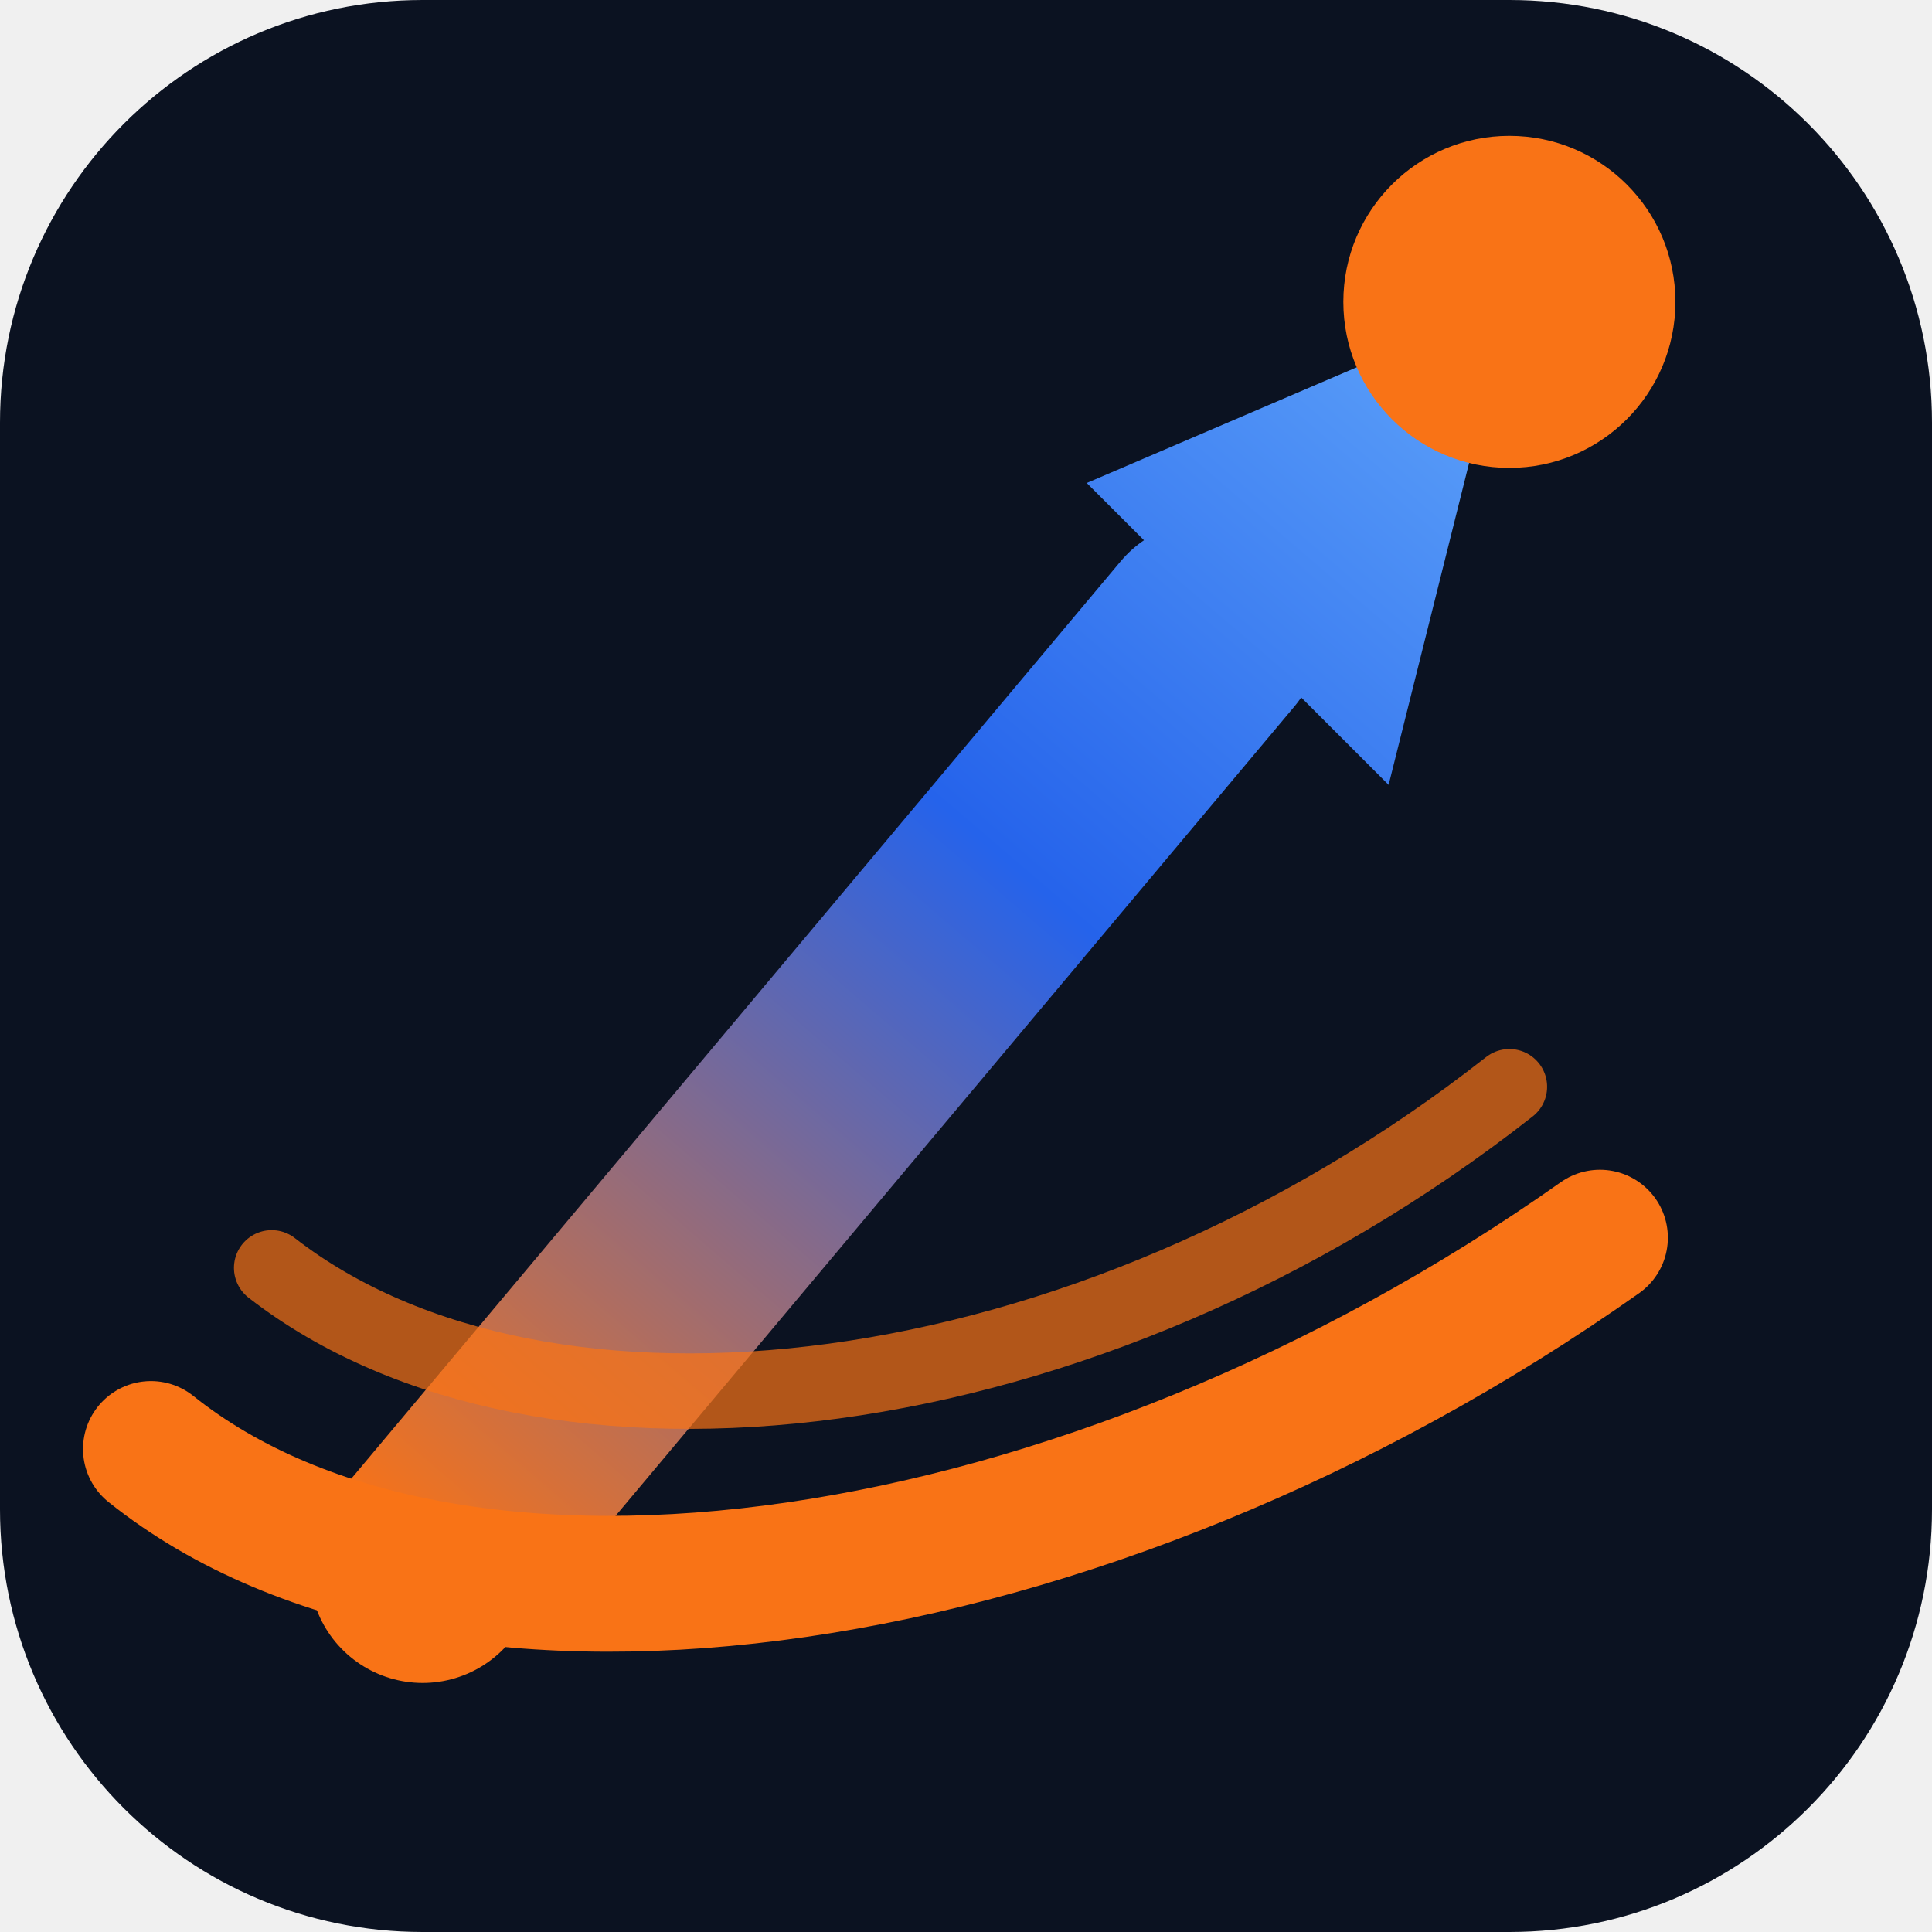
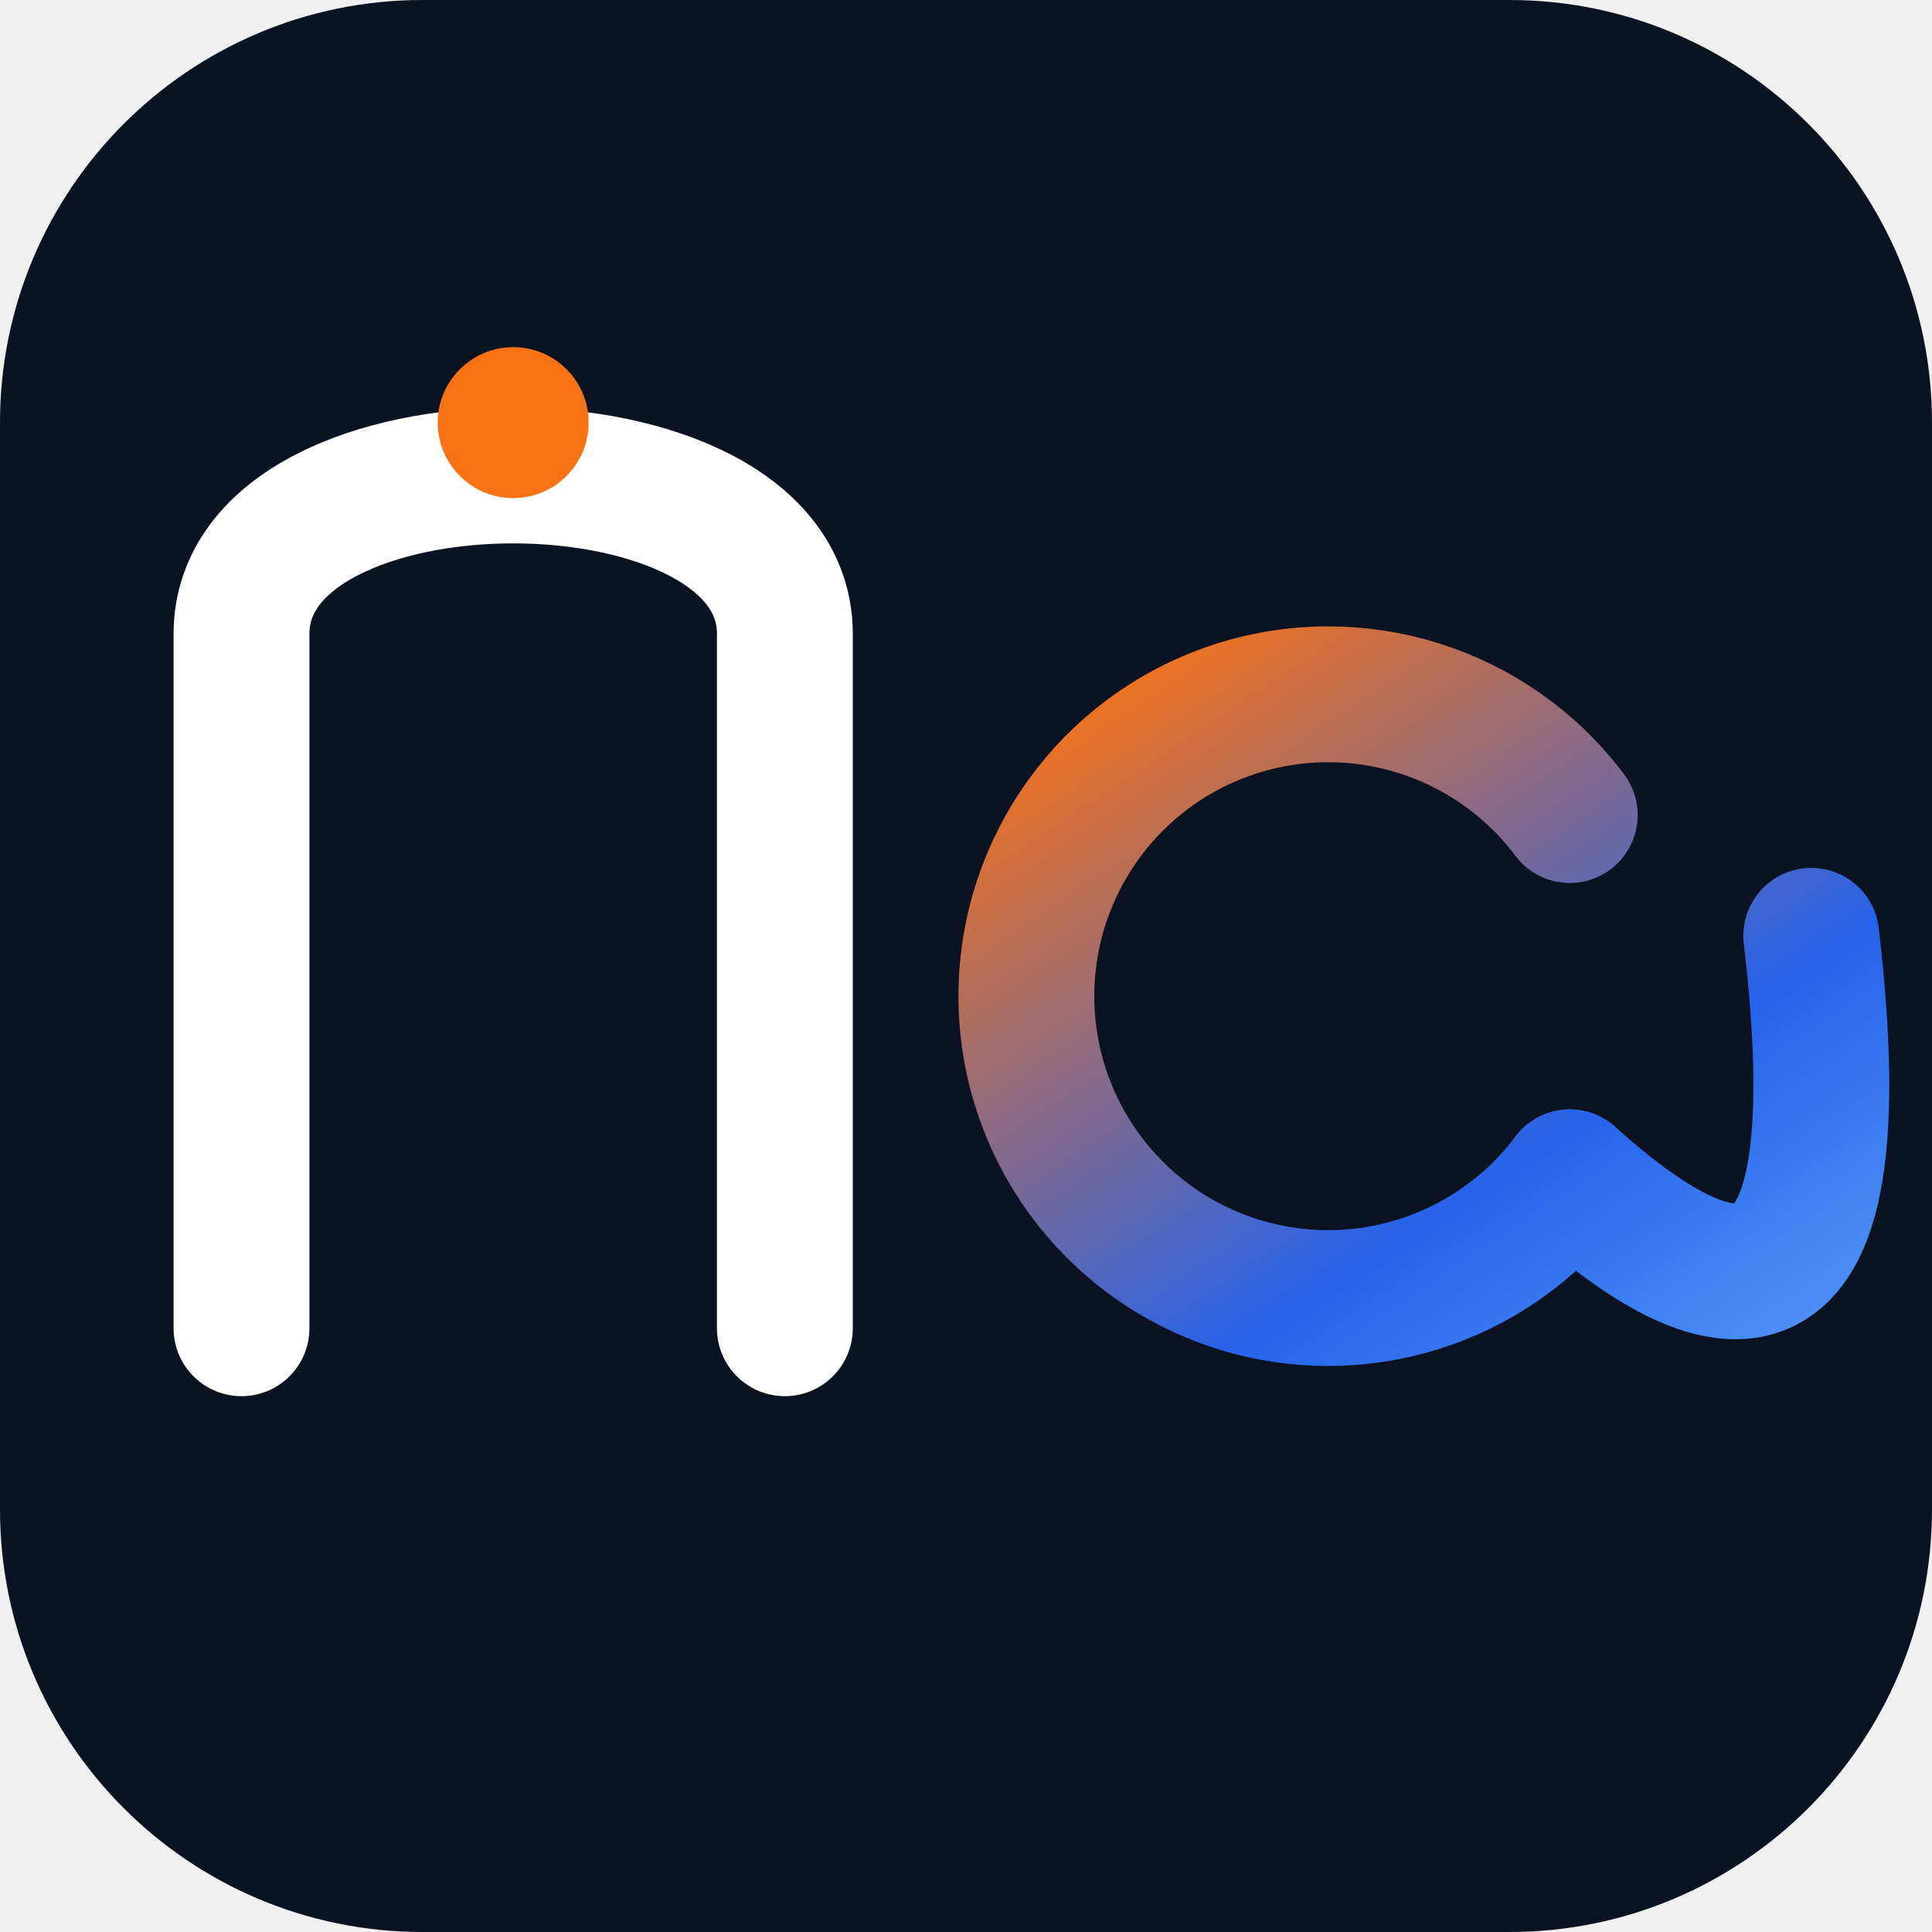
<svg xmlns="http://www.w3.org/2000/svg" viewBox="0 0 64 64" fill="none">
  <rect width="64" height="64" rx="14" fill="#0B1221" />
  <defs>
-     <linearGradient id="ag" x1="14" y1="52" x2="50" y2="10" gradientUnits="userSpaceOnUse">
+     <linearGradient id="ag" x1="42" y1="18" x2="62" y2="48" gradientUnits="userSpaceOnUse">
      <stop offset="0%" stop-color="#F97316" />
-       <stop offset="55%" stop-color="#2563EB" />
+       <stop offset="60%" stop-color="#2563EB" />
      <stop offset="100%" stop-color="#60A5FA" />
    </linearGradient>
  </defs>
-   <line x1="14" y1="52" x2="40" y2="21" stroke="url(#ag)" stroke-width="7.5" stroke-linecap="round" />
-   <polygon points="50,10 46,26 36,16" fill="url(#ag)" />
-   <path d="M 5 48 C 15 56 36 53 53 41" stroke="#F97316" stroke-width="4.5" fill="none" stroke-linecap="round" />
-   <path d="M 9 42 C 18 49 36 47 50 36" stroke="#F97316" stroke-width="2.5" fill="none" stroke-linecap="round" opacity="0.7" />
-   <circle cx="50" cy="10" r="5.5" fill="#F97316" />
+   <path d="M8,44 V21 C8,14 26,14 26,21 V44" stroke="white" stroke-width="4.5" stroke-linecap="round" stroke-linejoin="round" fill="none" />
+   <circle cx="17" cy="14" r="2.5" fill="#F97316" />
+   <path d="M52,27 A10,10 0 1,0 52,39" stroke="url(#ag)" stroke-width="4.5" stroke-linecap="round" fill="none" />
+   <path d="M52,39 Q62,48 60,31" stroke="url(#ag)" stroke-width="4.5" stroke-linecap="round" fill="none" />
</svg>
